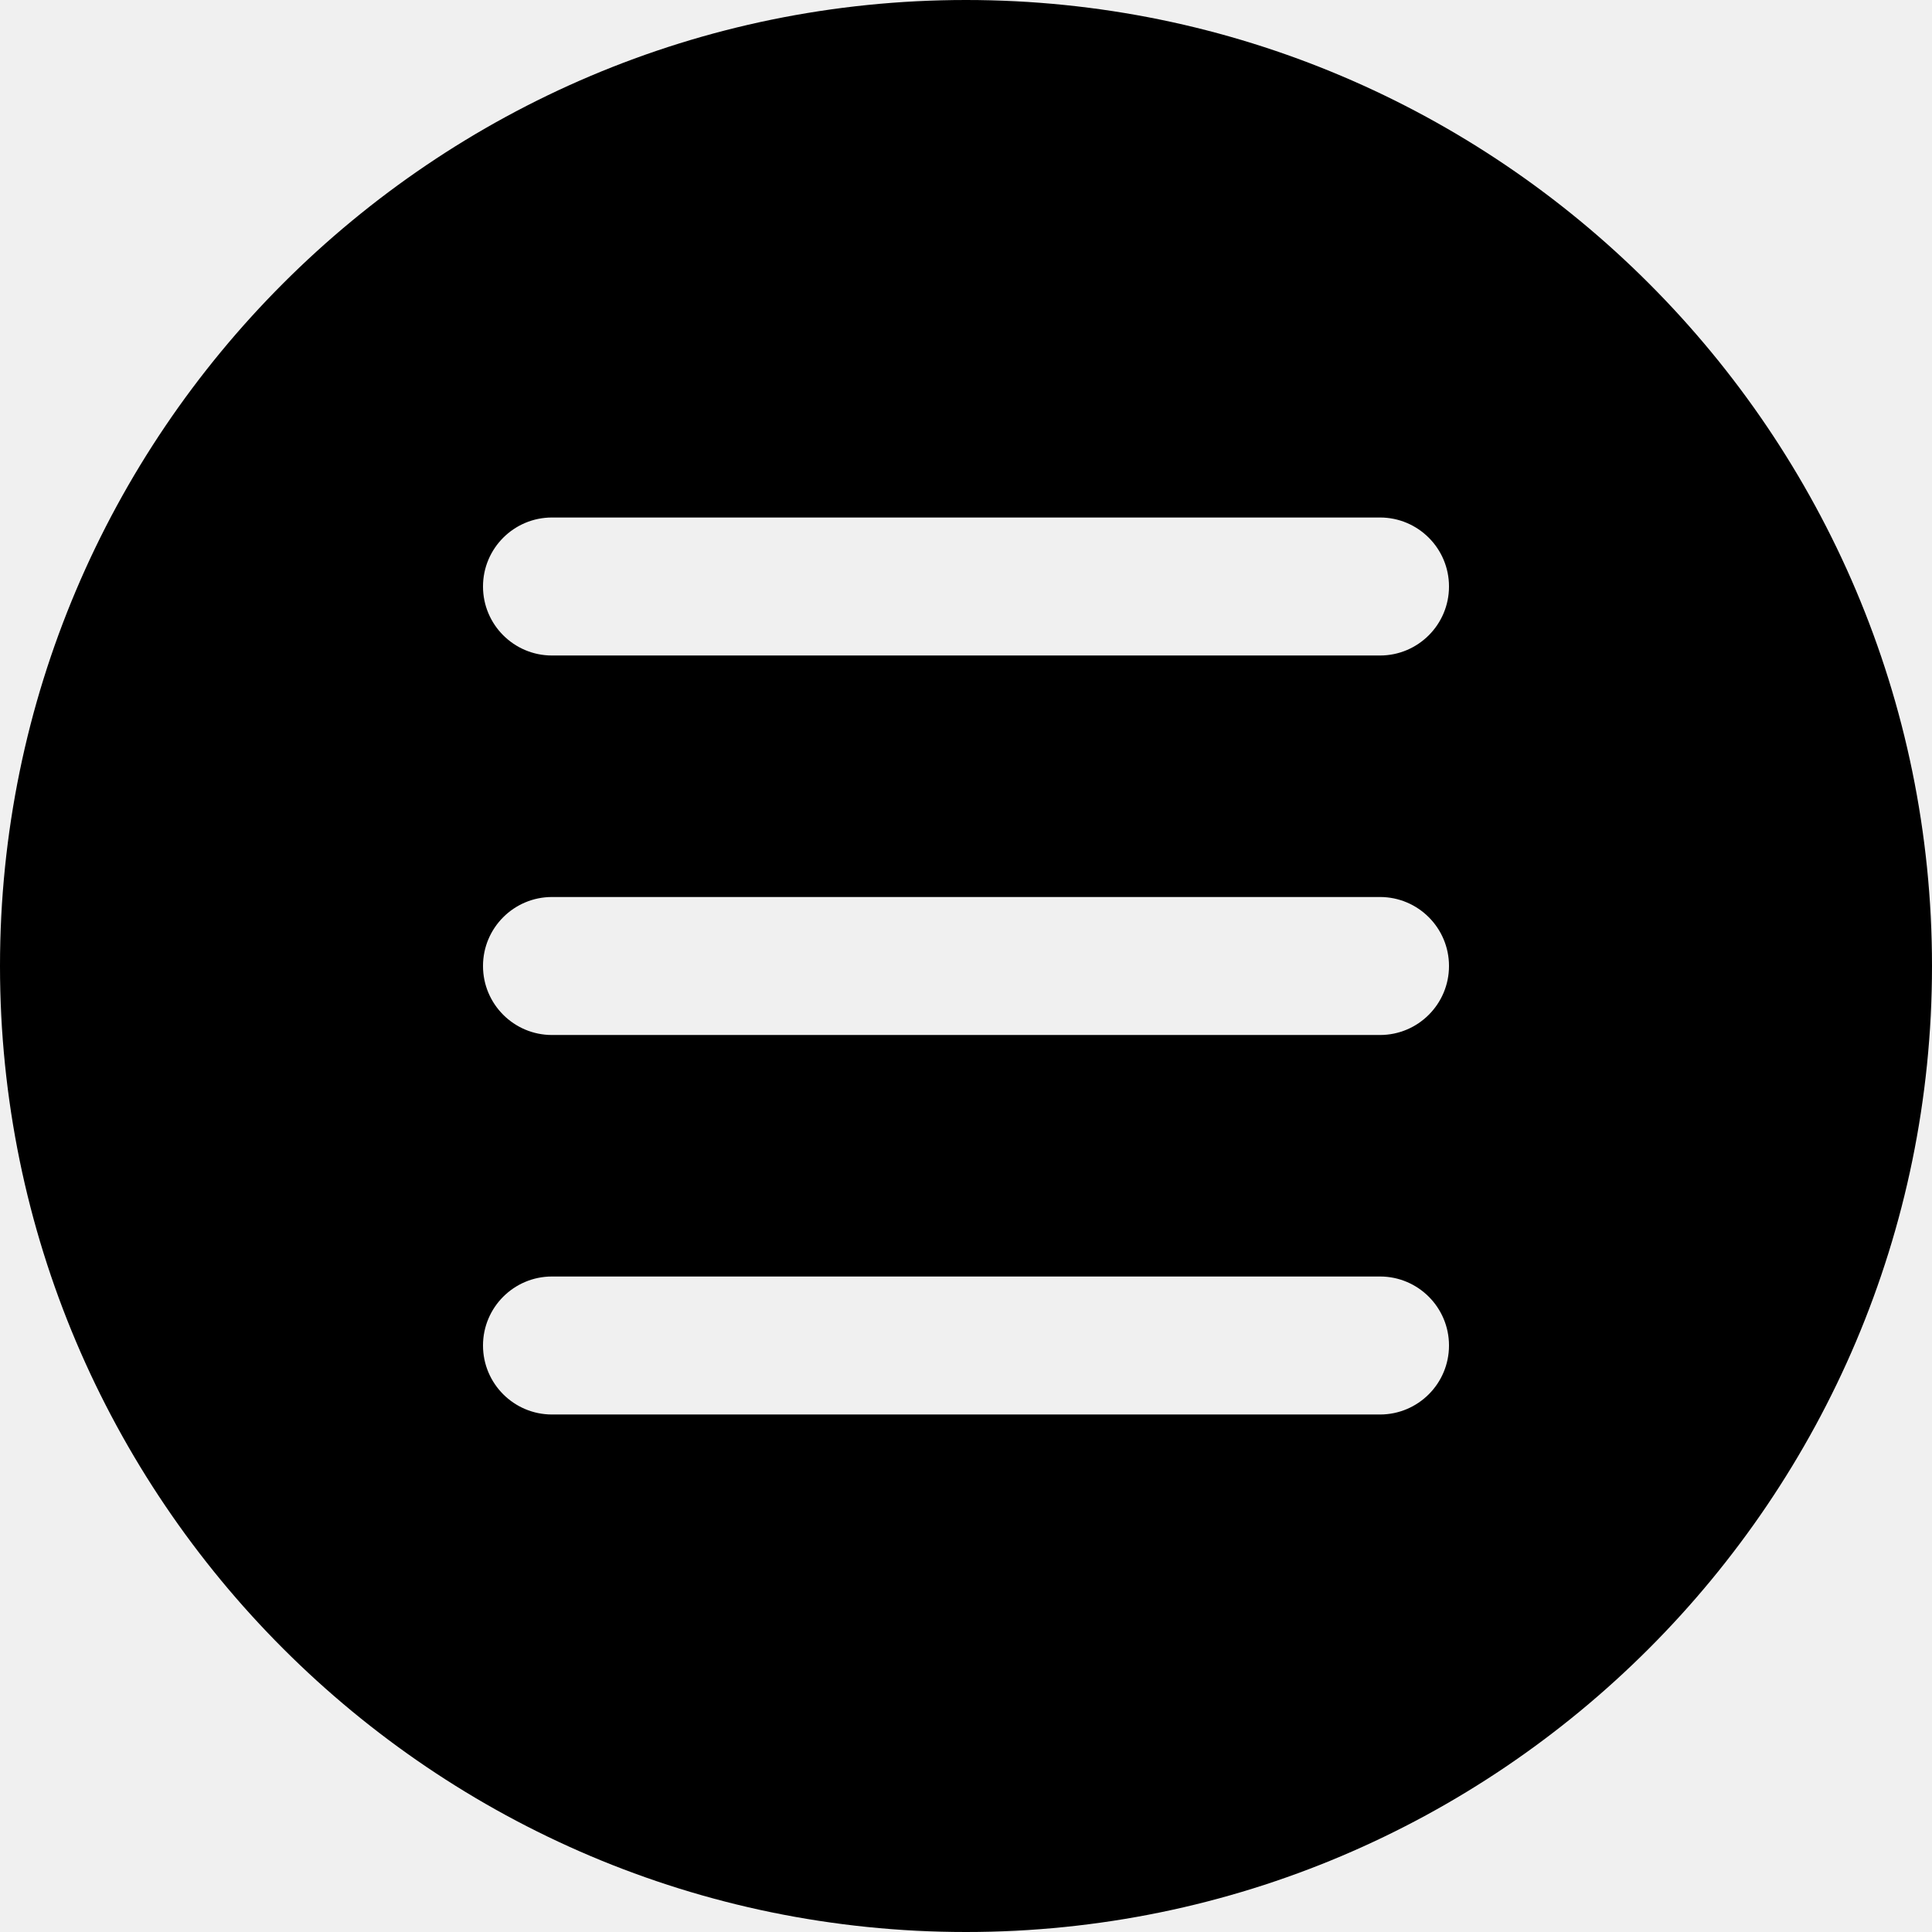
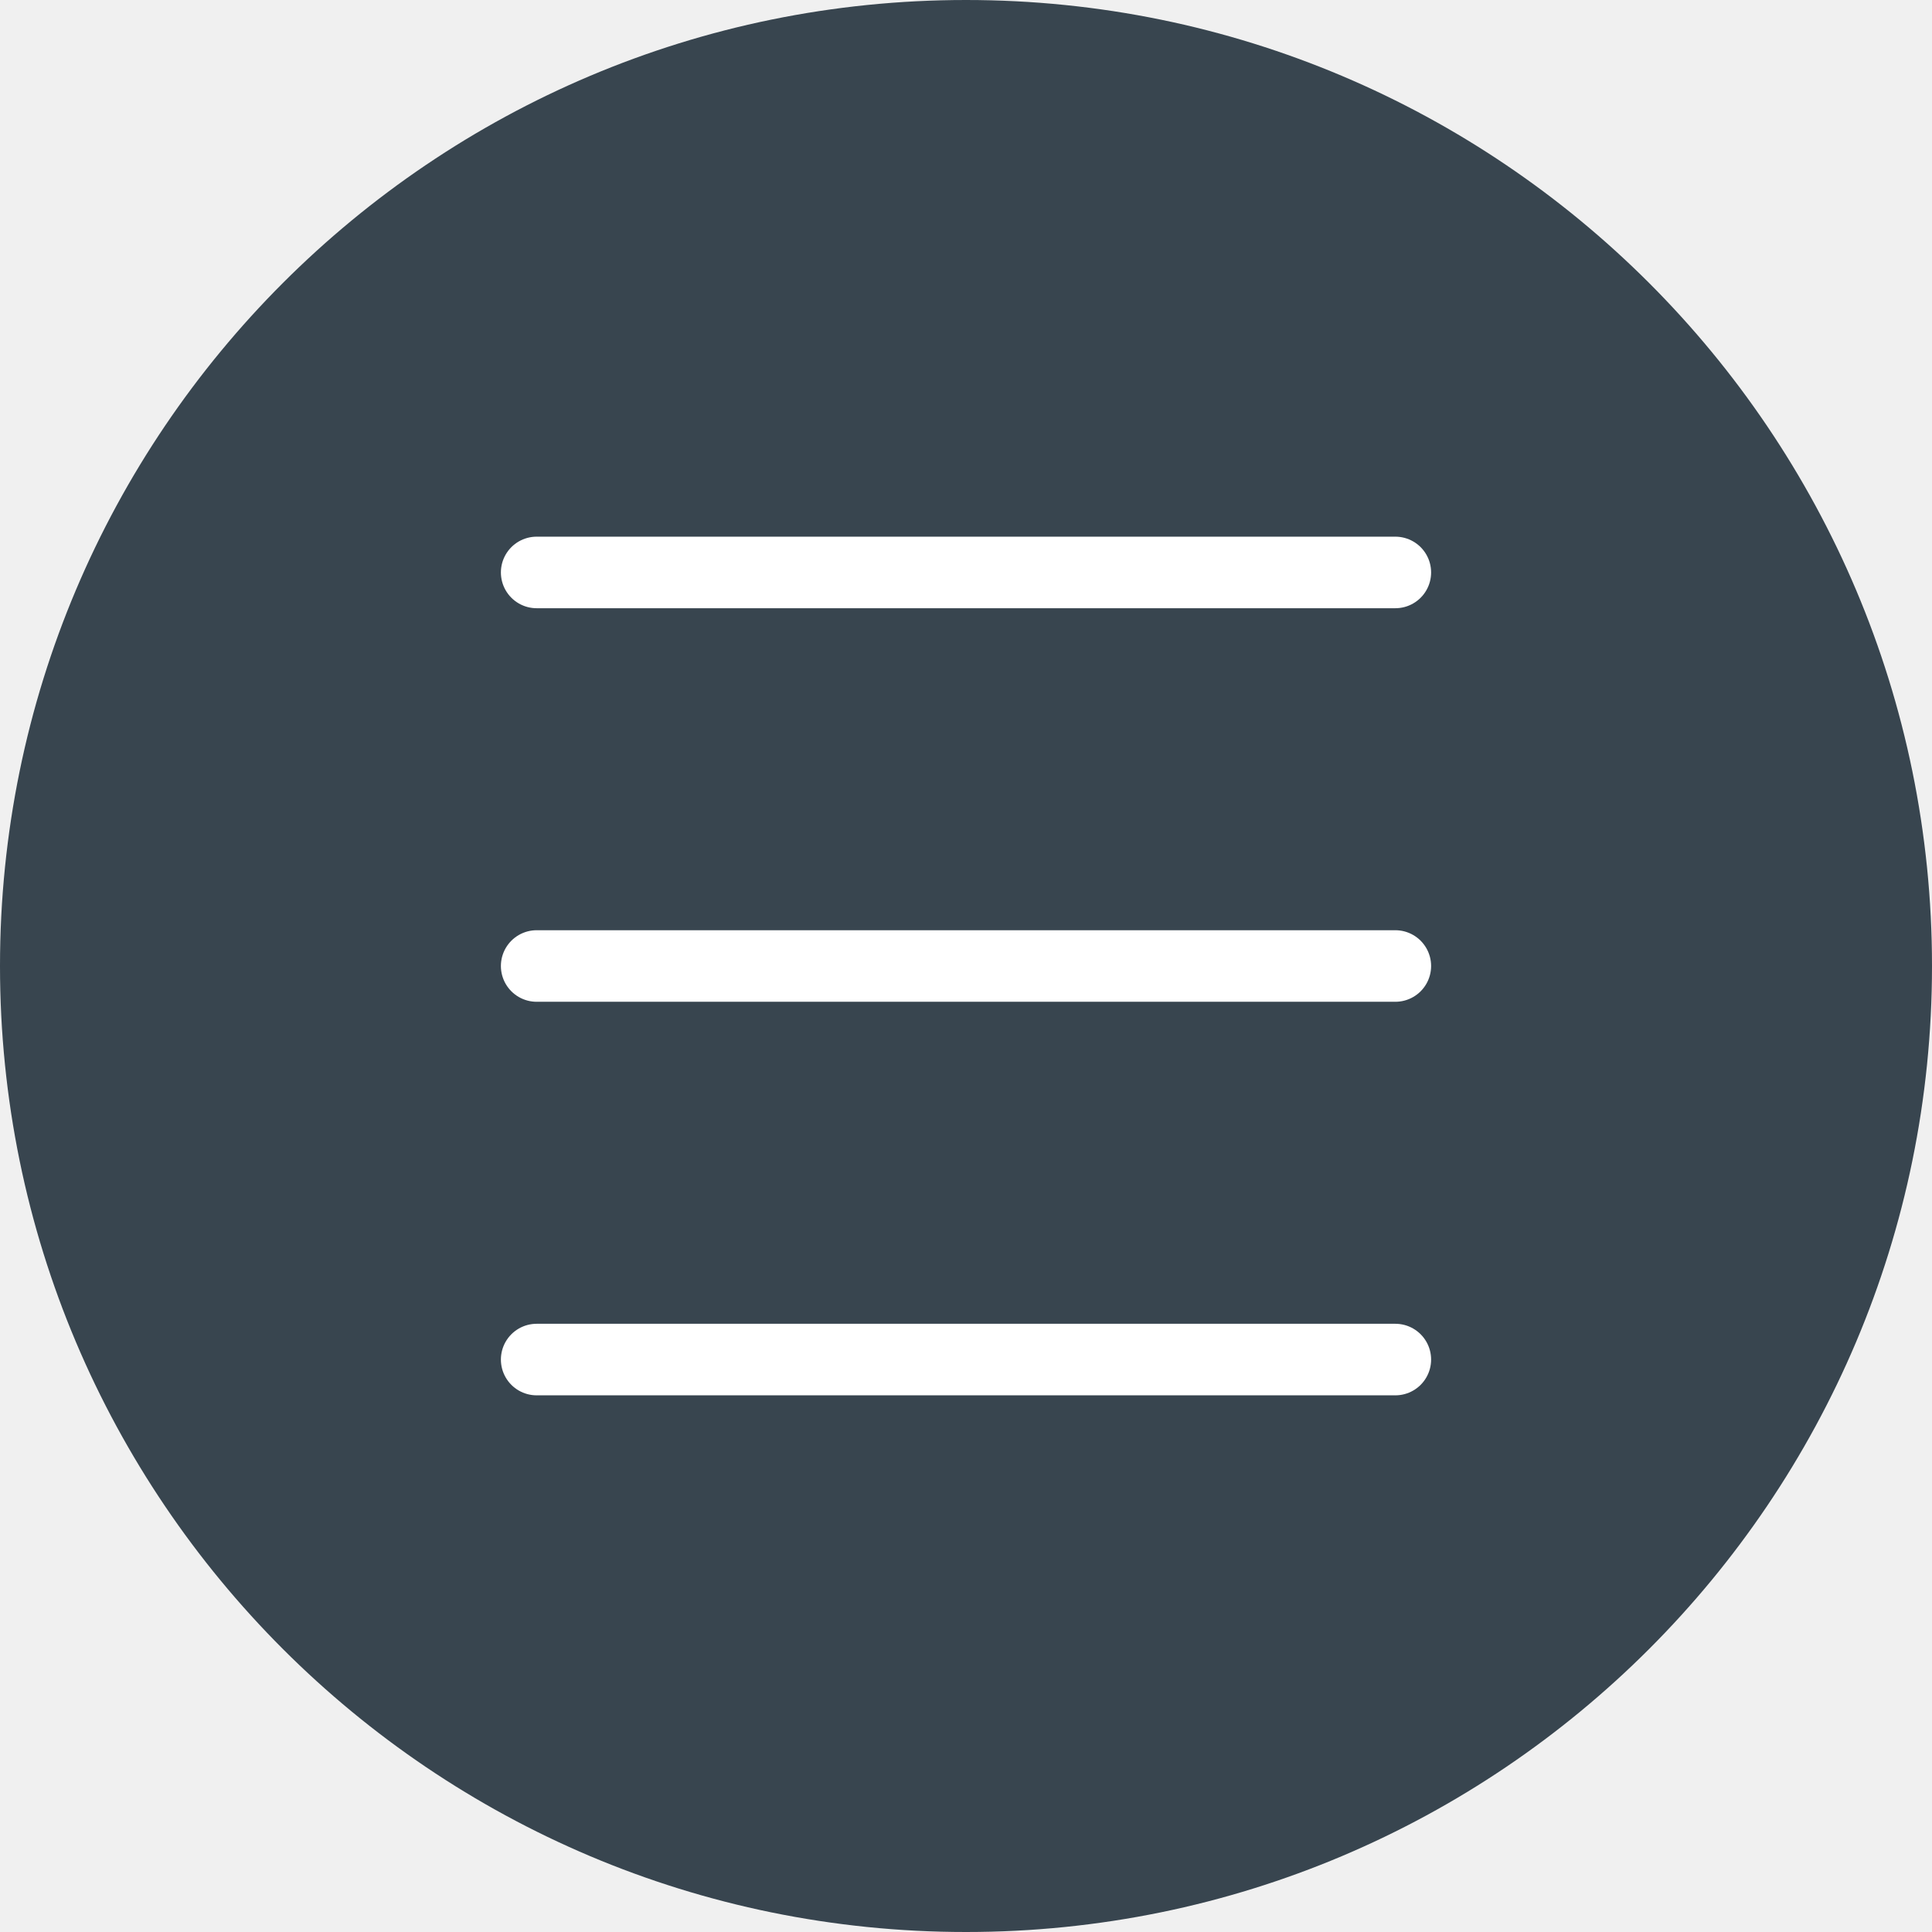
- <svg xmlns="http://www.w3.org/2000/svg" version="1.1" id="Capa_1" x="0px" y="0px" viewBox="0 0 56 56" style="enable-background:new 0 0 56 56;" xml:space="preserve">
-   <path d="M28,0C12.561,0,0,12.561,0,28s12.561,28,28,28s28-12.561,28-28S43.439,0,28,0z M40,41H16c-1.104,0-2-0.896-2-2s0.896-2,2-2  h24c1.104,0,2,0.896,2,2S41.104,41,40,41z M40,30H16c-1.104,0-2-0.896-2-2s0.896-2,2-2h24c1.104,0,2,0.896,2,2S41.104,30,40,30z   M40,19H16c-1.104,0-2-0.896-2-2s0.896-2,2-2h24c1.104,0,2,0.896,2,2S41.104,19,40,19z" />
+ <svg xmlns="http://www.w3.org/2000/svg" version="1.1" id="Capa_1" x="0px" y="0px" viewBox="0 0 54 54" style="enable-background:new 0 0 54 54;" xml:space="preserve">
+   <circle style="fill:#38454F;" cx="27" cy="27" r="27" />
+   <line style="fill:none;stroke:#FFFFFF;stroke-width:2;stroke-linecap:round;stroke-miterlimit:10;" x1="15" y1="16" x2="39" y2="16" />
+   <line style="fill:none;stroke:#FFFFFF;stroke-width:2;stroke-linecap:round;stroke-miterlimit:10;" x1="15" y1="27" x2="39" y2="27" />
+   <line style="fill:none;stroke:#FFFFFF;stroke-width:2;stroke-linecap:round;stroke-miterlimit:10;" x1="15" y1="38" x2="39" y2="38" />
  <g>
</g>
  <g>
</g>
  <g>
</g>
  <g>
</g>
  <g>
</g>
  <g>
</g>
  <g>
</g>
  <g>
</g>
  <g>
</g>
  <g>
</g>
  <g>
</g>
  <g>
</g>
  <g>
</g>
  <g>
</g>
  <g>
</g>
</svg>
